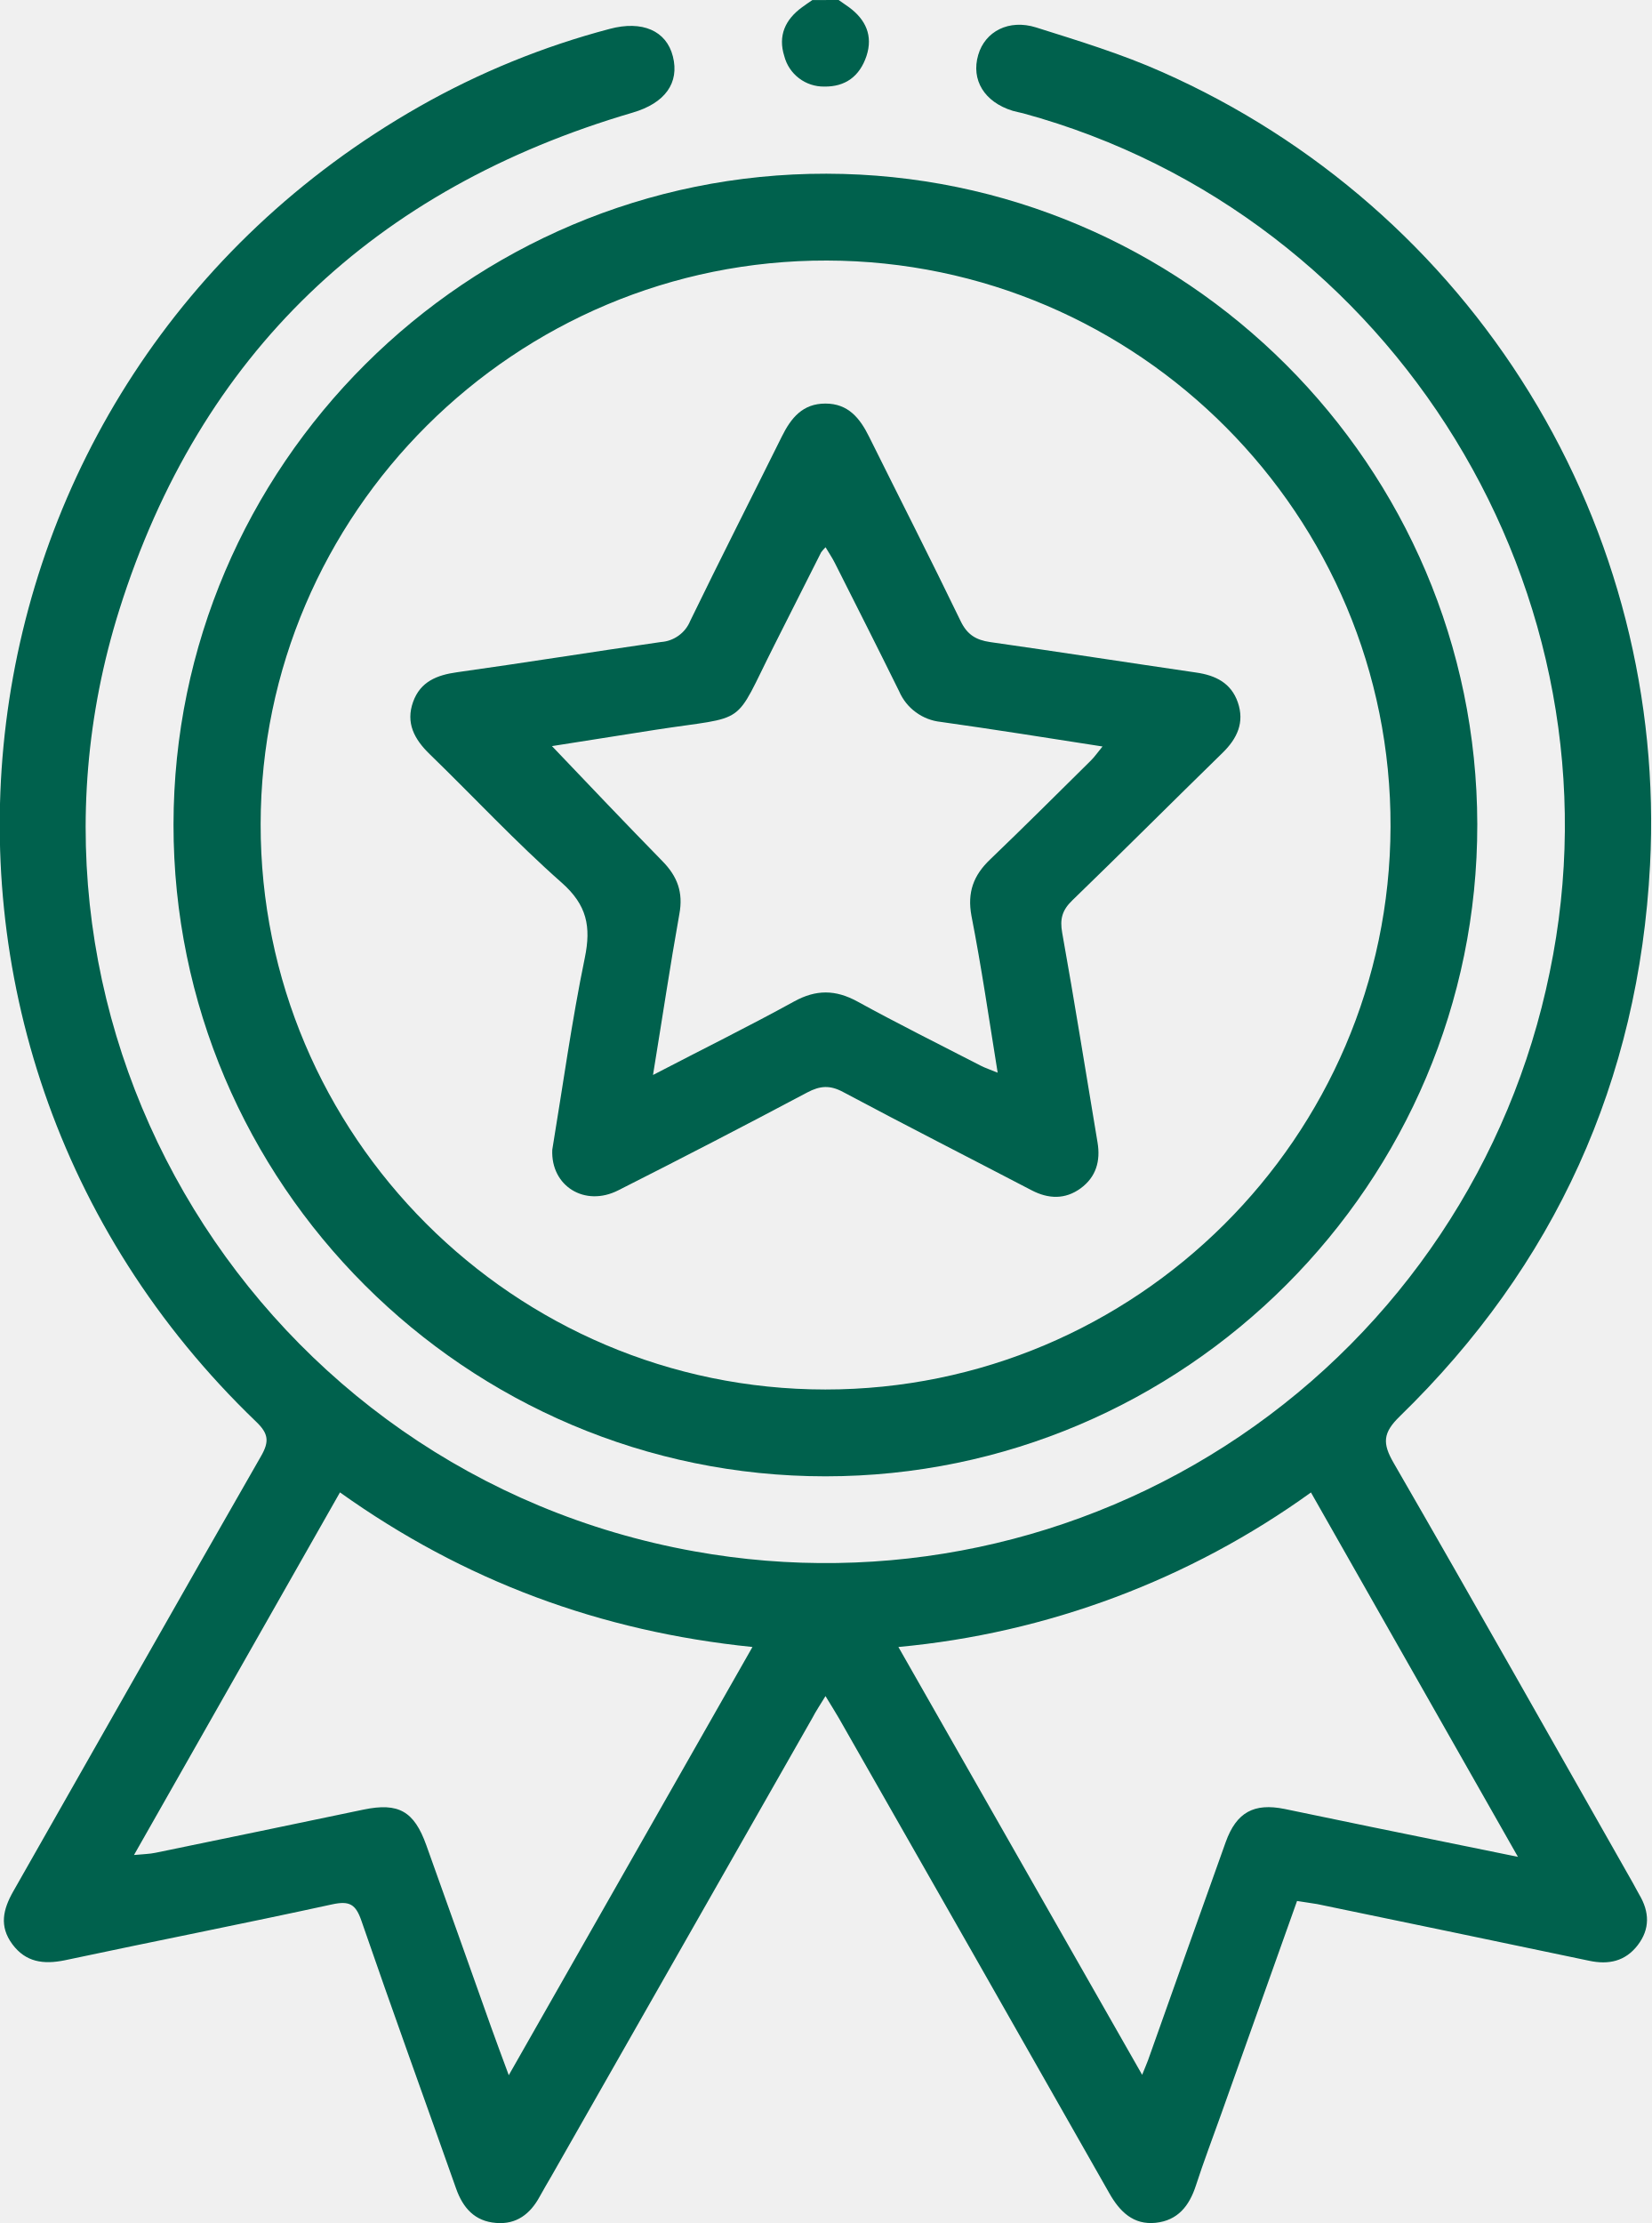
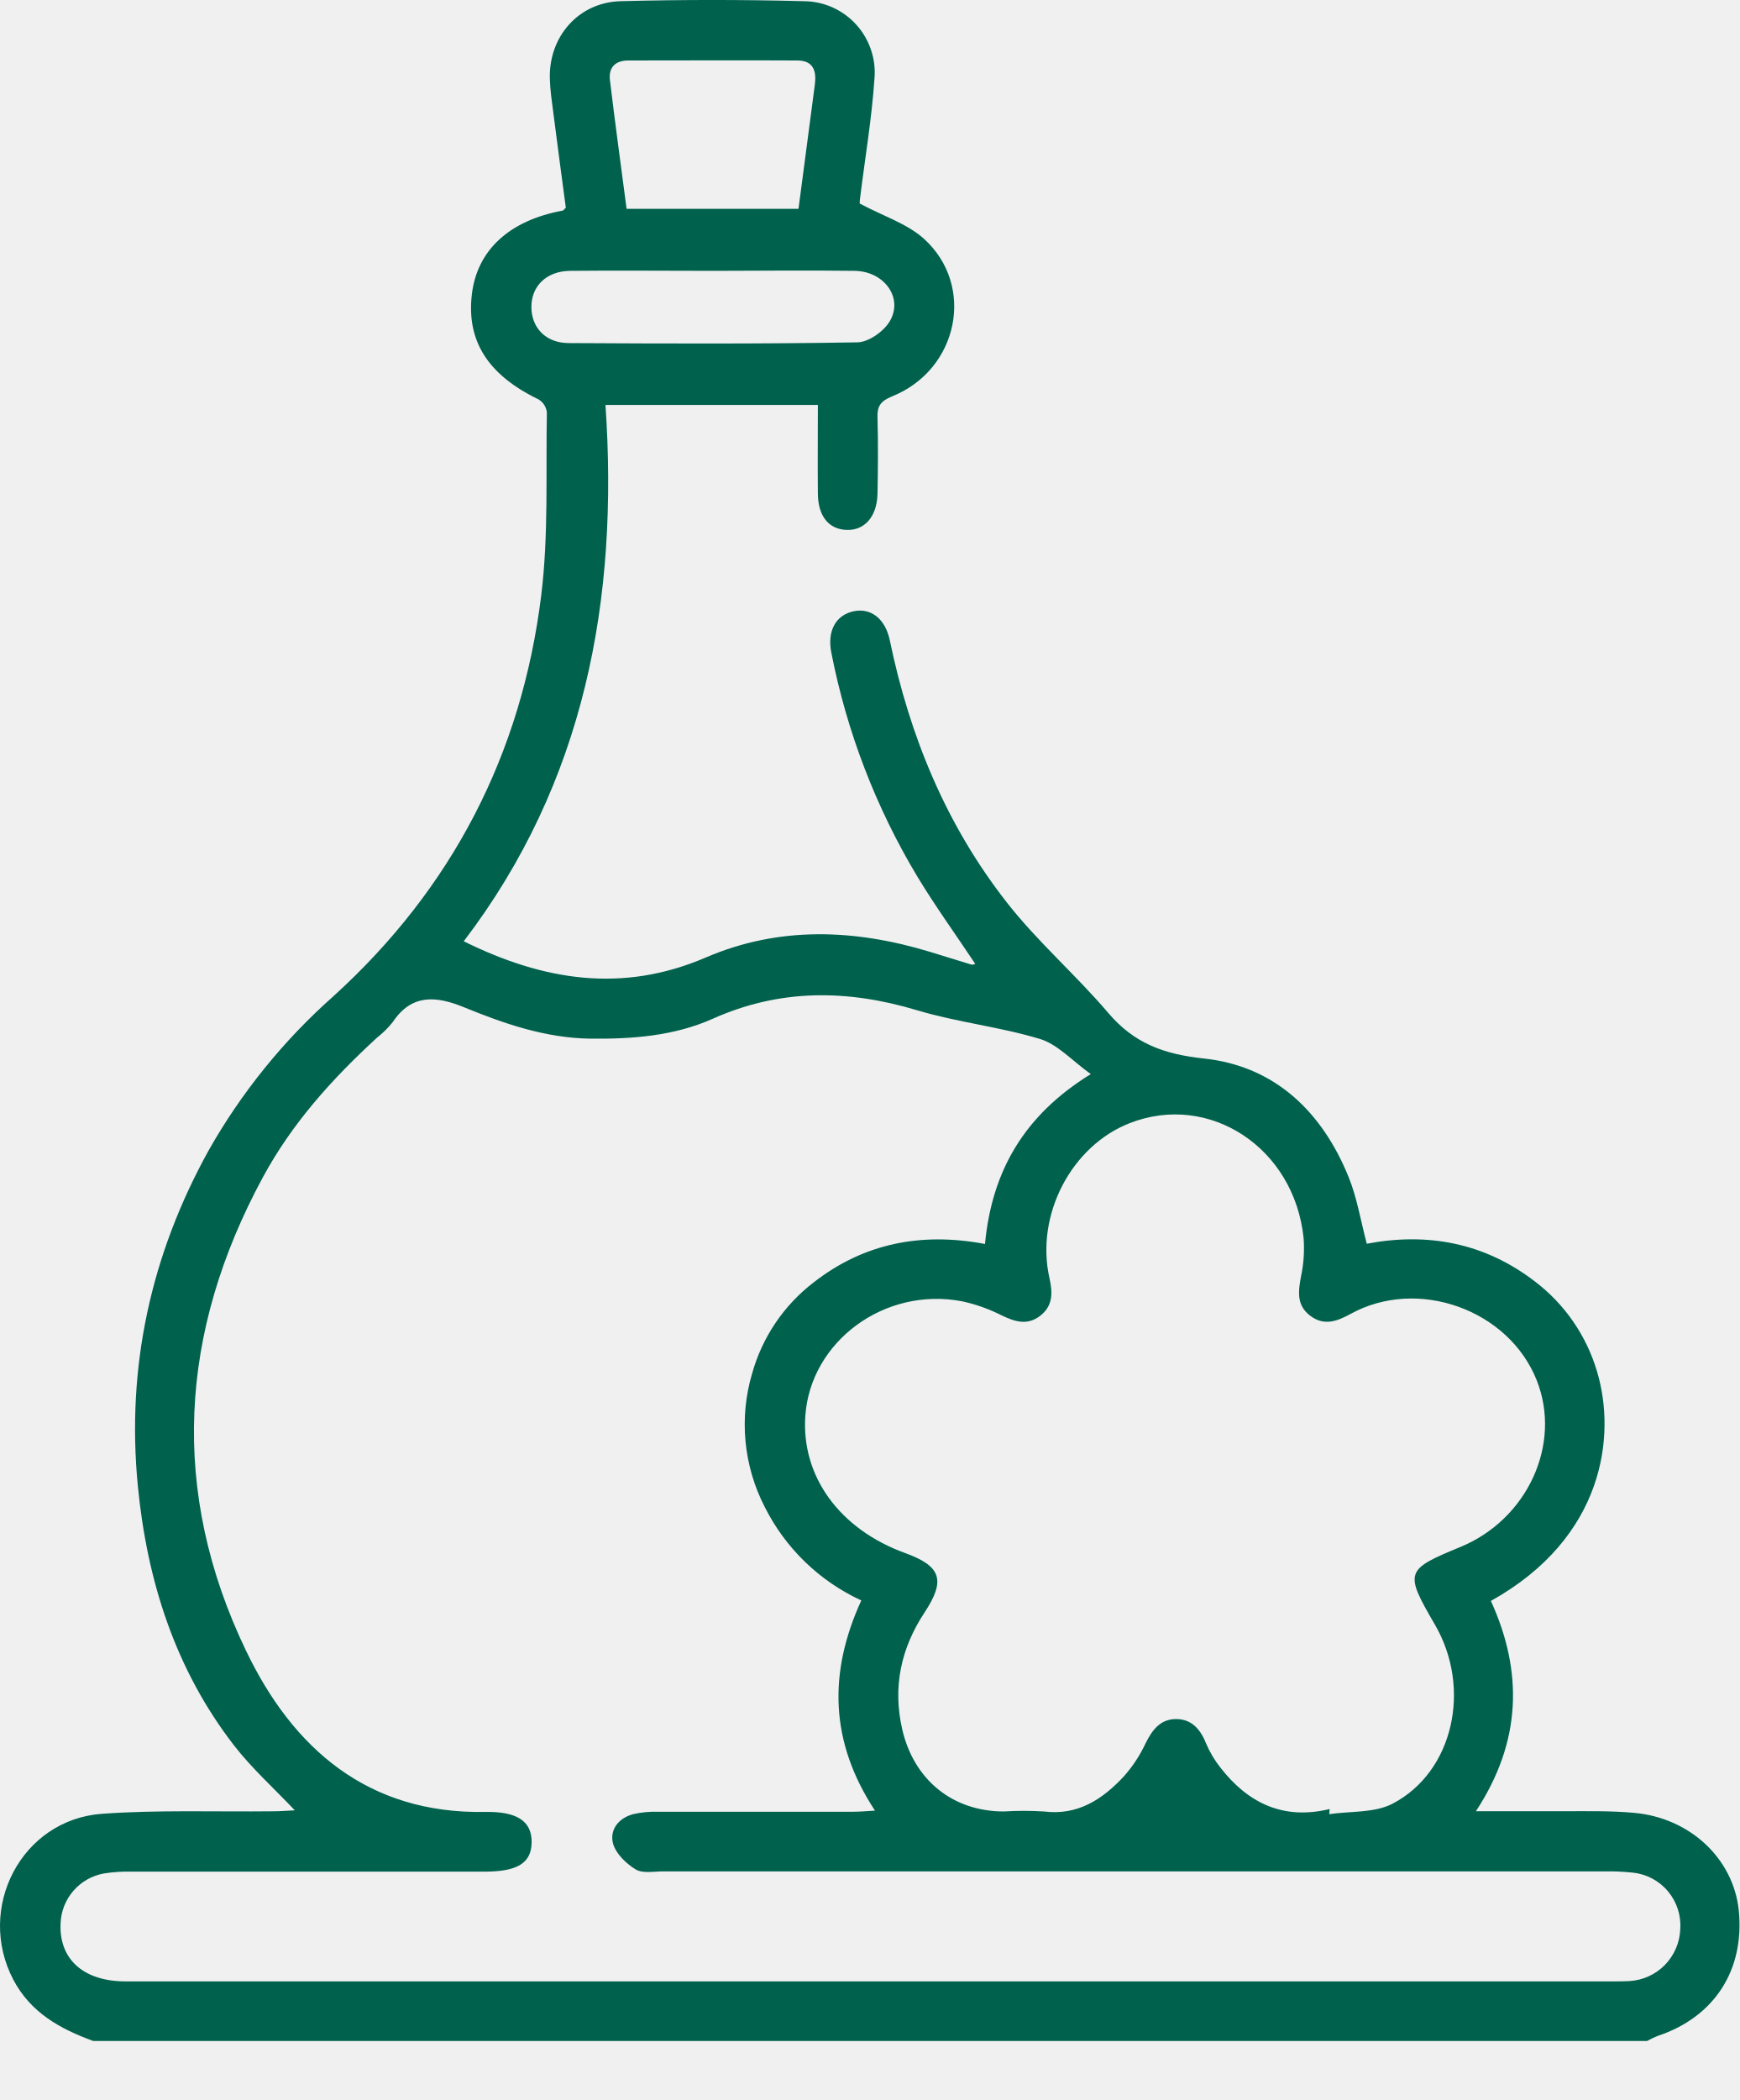
- <svg xmlns="http://www.w3.org/2000/svg" width="26" height="35" viewBox="0 0 26 35" fill="none">
-   <g clip-path="url(#clip0_189_246)">
-     <path d="M13.205 0C13.259 0.038 13.314 0.075 13.368 0.114C13.632 0.308 13.749 0.563 13.643 0.883C13.536 1.202 13.31 1.368 12.979 1.363C12.835 1.365 12.695 1.319 12.581 1.232C12.466 1.145 12.385 1.022 12.349 0.883C12.248 0.564 12.363 0.308 12.628 0.115C12.682 0.075 12.737 0.038 12.791 0.001L13.205 0Z" fill="#00614D" />
-     <path d="M20.423 29.93C20.02 31.061 19.625 32.173 19.228 33.286C19.095 33.66 18.953 34.032 18.83 34.411C18.726 34.731 18.546 34.96 18.196 34.997C17.846 35.033 17.631 34.821 17.468 34.533C16.051 32.038 14.632 29.545 13.209 27.052C13.149 26.947 13.083 26.846 12.998 26.704C12.915 26.841 12.847 26.94 12.792 27.047C11.422 29.451 10.053 31.854 8.685 34.258C8.623 34.367 8.557 34.474 8.498 34.584C8.349 34.859 8.131 35.026 7.811 34.999C7.475 34.973 7.289 34.763 7.181 34.456C6.685 33.051 6.176 31.65 5.691 30.242C5.601 29.981 5.504 29.924 5.231 29.983C3.829 30.289 2.421 30.565 1.018 30.864C0.684 30.932 0.404 30.894 0.194 30.61C-0.016 30.326 0.049 30.061 0.208 29.78C1.509 27.495 2.803 25.206 4.111 22.925C4.243 22.695 4.228 22.571 4.033 22.384C-2.287 16.315 -1.004 6.005 6.604 1.677C7.546 1.142 8.553 0.731 9.6 0.455C10.112 0.318 10.493 0.483 10.595 0.888C10.701 1.305 10.472 1.624 9.962 1.773C5.896 2.966 3.15 5.566 1.88 9.597C-0.209 16.227 4.078 23.195 10.933 24.425C13.925 24.965 17.009 24.313 19.527 22.61C22.044 20.906 23.793 18.285 24.401 15.309C25.637 9.372 21.966 3.381 16.11 1.784C16.055 1.77 15.998 1.76 15.944 1.744C15.5 1.607 15.287 1.259 15.403 0.864C15.51 0.496 15.884 0.297 16.314 0.432C16.986 0.644 17.666 0.851 18.306 1.137C20.699 2.198 22.715 3.959 24.085 6.188C25.456 8.417 26.117 11.009 25.981 13.621C25.803 17.017 24.483 19.924 22.04 22.3C21.773 22.56 21.765 22.724 21.944 23.033C23.212 25.229 24.459 27.442 25.713 29.65C25.747 29.709 25.776 29.77 25.811 29.829C25.974 30.103 25.982 30.372 25.787 30.626C25.591 30.88 25.33 30.937 25.022 30.871C23.596 30.572 22.169 30.274 20.741 29.979C20.643 29.962 20.544 29.95 20.423 29.93ZM5.353 23.497L2.11 29.206C2.255 29.192 2.354 29.191 2.448 29.171C3.541 28.946 4.633 28.72 5.725 28.491C6.275 28.377 6.521 28.515 6.713 29.053C7.056 30.006 7.392 30.96 7.732 31.913C7.814 32.144 7.901 32.374 8.011 32.673L11.848 25.931C9.448 25.686 7.306 24.89 5.353 23.497ZM23.901 29.235C22.794 27.286 21.724 25.402 20.642 23.498C18.733 24.874 16.49 25.714 14.146 25.931L17.984 32.667C18.035 32.54 18.057 32.49 18.076 32.439C18.484 31.293 18.889 30.147 19.3 29.002C19.469 28.532 19.746 28.384 20.226 28.481L21.597 28.765L23.901 29.235Z" fill="#00614D" />
-     <path d="M12.999 23.244C7.342 23.244 2.729 18.635 2.732 12.983C2.736 7.331 7.353 2.726 13.012 2.735C18.658 2.744 23.253 7.333 23.261 12.978C23.268 18.623 18.66 23.242 12.999 23.244ZM4.104 12.976C4.097 17.876 8.092 21.875 12.995 21.877C17.886 21.877 21.88 17.905 21.895 13.019C21.912 8.118 17.925 4.113 13.021 4.102C8.116 4.091 4.11 8.076 4.104 12.976Z" fill="#00614D" />
-     <path d="M8.696 18.102C8.862 17.102 9.001 16.086 9.208 15.082C9.31 14.588 9.242 14.249 8.845 13.898C8.121 13.259 7.46 12.547 6.765 11.873C6.524 11.639 6.385 11.383 6.505 11.049C6.62 10.732 6.879 10.628 7.198 10.584C8.269 10.434 9.338 10.262 10.409 10.108C10.509 10.101 10.605 10.066 10.686 10.007C10.767 9.949 10.83 9.869 10.868 9.776C11.34 8.804 11.83 7.842 12.311 6.872C12.457 6.577 12.641 6.353 12.998 6.354C13.355 6.354 13.54 6.583 13.685 6.877C14.166 7.846 14.657 8.808 15.127 9.781C15.23 9.994 15.37 10.077 15.59 10.109C16.672 10.263 17.753 10.431 18.835 10.589C19.141 10.633 19.384 10.753 19.49 11.057C19.6 11.374 19.481 11.628 19.249 11.854C18.458 12.626 17.677 13.409 16.883 14.177C16.725 14.33 16.686 14.469 16.725 14.686C16.922 15.784 17.096 16.882 17.281 17.984C17.332 18.281 17.257 18.533 17.015 18.71C16.772 18.887 16.509 18.879 16.243 18.74C15.254 18.224 14.259 17.718 13.275 17.193C13.069 17.082 12.912 17.093 12.709 17.201C11.724 17.724 10.733 18.237 9.737 18.74C9.209 19.01 8.67 18.674 8.696 18.102ZM10.282 16.925C11.074 16.513 11.796 16.157 12.503 15.768C12.85 15.577 13.156 15.58 13.5 15.768C14.139 16.119 14.791 16.443 15.439 16.777C15.512 16.815 15.591 16.84 15.709 16.889C15.571 16.031 15.453 15.22 15.296 14.418C15.228 14.049 15.329 13.781 15.59 13.532C16.125 13.019 16.649 12.496 17.176 11.975C17.234 11.918 17.281 11.849 17.36 11.753C16.479 11.616 15.648 11.483 14.813 11.366C14.671 11.351 14.536 11.299 14.421 11.214C14.305 11.13 14.215 11.016 14.158 10.885C13.826 10.212 13.487 9.541 13.149 8.871C13.107 8.786 13.053 8.707 12.999 8.616C12.974 8.641 12.951 8.667 12.93 8.695C12.683 9.182 12.437 9.67 12.192 10.158C11.531 11.467 11.806 11.261 10.323 11.49C9.769 11.576 9.216 11.664 8.691 11.747C9.28 12.365 9.85 12.965 10.431 13.559C10.665 13.797 10.761 14.05 10.697 14.391C10.551 15.208 10.429 16.028 10.282 16.925Z" fill="#00614D" />
-   </g>
-   <defs>
-     <clipPath id="clip0_189_246">
-       <rect width="26" height="35" fill="white" />
-     </clipPath>
-   </defs>
+ <svg xmlns="http://www.w3.org/2000/svg" width="29" height="35" viewBox="0 0 29 35" fill="none">
+   <path d="M1.553 34.016C1.004 33.815 0.514 33.547 0.223 32.997C-0.404 31.802 0.356 30.327 1.7 30.23C2.648 30.162 3.603 30.199 4.555 30.188C4.67 30.188 4.784 30.178 4.915 30.172C4.558 29.796 4.196 29.47 3.902 29.091C2.919 27.821 2.451 26.341 2.298 24.766C2.105 22.787 2.513 20.917 3.478 19.174C4.024 18.209 4.727 17.341 5.557 16.605C7.54 14.805 8.697 12.565 9.023 9.922C9.147 8.916 9.098 7.89 9.117 6.873C9.112 6.829 9.097 6.786 9.073 6.749C9.049 6.711 9.017 6.68 8.979 6.657C8.136 6.25 7.773 5.684 7.867 4.901C7.956 4.166 8.494 3.673 9.381 3.51C9.39 3.51 9.397 3.496 9.433 3.462C9.365 2.951 9.293 2.417 9.225 1.882C9.201 1.695 9.172 1.508 9.167 1.321C9.142 0.616 9.642 0.038 10.347 0.02C11.365 -0.007 12.383 -0.007 13.402 0.02C13.566 0.021 13.729 0.056 13.879 0.123C14.029 0.191 14.164 0.288 14.274 0.41C14.385 0.532 14.469 0.676 14.521 0.832C14.574 0.988 14.593 1.153 14.578 1.317C14.533 1.978 14.421 2.634 14.34 3.292C14.334 3.325 14.332 3.359 14.332 3.392C14.721 3.6 15.116 3.725 15.397 3.974C16.27 4.756 15.979 6.164 14.87 6.607C14.677 6.686 14.621 6.774 14.629 6.965C14.641 7.381 14.637 7.807 14.629 8.227C14.622 8.607 14.416 8.843 14.114 8.832C13.812 8.821 13.639 8.598 13.635 8.231C13.63 7.745 13.635 7.259 13.635 6.749H10.094C10.315 9.981 9.755 13.034 7.731 15.688C9.062 16.346 10.377 16.556 11.767 15.958C12.989 15.433 14.245 15.483 15.5 15.863C15.732 15.933 15.963 16.007 16.196 16.077C16.213 16.083 16.238 16.069 16.259 16.065C15.936 15.58 15.594 15.106 15.294 14.611C14.604 13.462 14.119 12.202 13.861 10.886C13.785 10.519 13.932 10.248 14.236 10.187C14.517 10.13 14.758 10.309 14.834 10.671C15.166 12.275 15.779 13.761 16.793 15.051C17.303 15.701 17.938 16.25 18.475 16.881C18.906 17.389 19.402 17.571 20.073 17.642C21.252 17.768 22.043 18.529 22.485 19.622C22.623 19.964 22.683 20.339 22.786 20.729C23.8 20.536 24.751 20.714 25.588 21.357C26.086 21.735 26.45 22.263 26.626 22.863C26.945 23.93 26.744 25.63 24.855 26.682C25.393 27.863 25.369 29.025 24.605 30.187C25.126 30.187 25.587 30.187 26.046 30.187C26.445 30.187 26.845 30.178 27.241 30.214C28.179 30.297 28.898 30.982 28.987 31.837C29.089 32.835 28.579 33.62 27.633 33.933C27.573 33.958 27.515 33.985 27.459 34.016L1.553 34.016ZM18.187 17.903C17.869 17.675 17.63 17.404 17.337 17.316C16.664 17.112 15.953 17.038 15.28 16.835C14.122 16.489 13.001 16.479 11.883 16.979C11.235 17.268 10.542 17.318 9.838 17.311C9.089 17.299 8.406 17.062 7.729 16.785C7.274 16.6 6.864 16.56 6.548 17.034C6.472 17.13 6.385 17.216 6.289 17.291C5.54 17.977 4.868 18.723 4.383 19.62C2.985 22.202 2.827 24.86 4.102 27.513C4.884 29.142 6.131 30.234 8.088 30.199C8.626 30.189 8.867 30.357 8.863 30.705C8.859 31.054 8.623 31.194 8.075 31.194C6.115 31.194 4.156 31.194 2.196 31.194C2.041 31.19 1.887 31.2 1.734 31.224C1.536 31.259 1.356 31.361 1.225 31.512C1.093 31.663 1.017 31.855 1.01 32.056C0.981 32.652 1.392 33.023 2.091 33.023H26.931C27.009 33.023 27.087 33.023 27.163 33.018C27.387 33.005 27.597 32.91 27.754 32.751C27.911 32.591 28.003 32.379 28.012 32.156C28.029 31.927 27.956 31.7 27.809 31.524C27.662 31.347 27.452 31.235 27.223 31.211C27.07 31.194 26.915 31.187 26.76 31.19H11.053C10.898 31.19 10.712 31.228 10.596 31.156C10.437 31.059 10.264 30.892 10.219 30.722C10.161 30.493 10.316 30.296 10.564 30.234C10.693 30.205 10.826 30.193 10.959 30.196C12.04 30.196 13.128 30.196 14.213 30.196C14.326 30.196 14.439 30.186 14.587 30.177C13.831 29.028 13.808 27.877 14.359 26.674C13.661 26.352 13.093 25.803 12.749 25.116C12.395 24.429 12.319 23.631 12.539 22.89C12.708 22.287 13.067 21.755 13.564 21.374C14.405 20.717 15.366 20.534 16.421 20.733C16.536 19.518 17.073 18.587 18.184 17.902L18.187 17.903ZM22.167 30.153L22.16 30.236C22.514 30.184 22.915 30.218 23.215 30.062C24.233 29.531 24.538 28.136 23.922 27.078C23.411 26.199 23.423 26.163 24.344 25.784C25.463 25.325 26.04 24.072 25.621 23.01C25.156 21.827 23.635 21.281 22.515 21.899C22.289 22.023 22.07 22.105 21.838 21.925C21.606 21.746 21.646 21.509 21.692 21.26C21.735 21.056 21.748 20.846 21.733 20.638C21.58 19.131 20.162 18.198 18.831 18.72C17.859 19.101 17.26 20.253 17.495 21.298C17.549 21.538 17.559 21.762 17.341 21.93C17.123 22.098 16.914 22.027 16.691 21.919C16.485 21.815 16.267 21.738 16.042 21.689C14.75 21.44 13.514 22.355 13.426 23.594C13.354 24.603 13.996 25.487 15.089 25.884C15.688 26.101 15.769 26.333 15.417 26.869C15.019 27.471 14.879 28.116 15.042 28.826C15.237 29.666 15.883 30.191 16.736 30.191C16.957 30.177 17.18 30.177 17.401 30.191C17.97 30.263 18.382 29.987 18.739 29.603C18.885 29.438 19.006 29.253 19.099 29.054C19.21 28.828 19.349 28.648 19.613 28.651C19.876 28.654 20.018 28.832 20.111 29.067C20.172 29.209 20.252 29.342 20.348 29.463C20.806 30.05 21.392 30.338 22.165 30.151L22.167 30.153ZM10.446 3.48H13.312C13.406 2.769 13.495 2.092 13.584 1.414C13.614 1.186 13.564 1.008 13.29 1.008C12.352 1.003 11.414 1.008 10.475 1.008C10.254 1.008 10.142 1.127 10.169 1.34C10.254 2.051 10.352 2.761 10.446 3.48ZM11.89 4.514C11.094 4.514 10.298 4.506 9.503 4.514C9.107 4.519 8.855 4.772 8.859 5.122C8.862 5.472 9.108 5.717 9.48 5.718C11.083 5.727 12.686 5.733 14.288 5.706C14.475 5.706 14.728 5.528 14.83 5.36C15.066 4.972 14.747 4.521 14.248 4.514C13.46 4.504 12.675 4.513 11.89 4.514Z" fill="#00614D" />
</svg>
